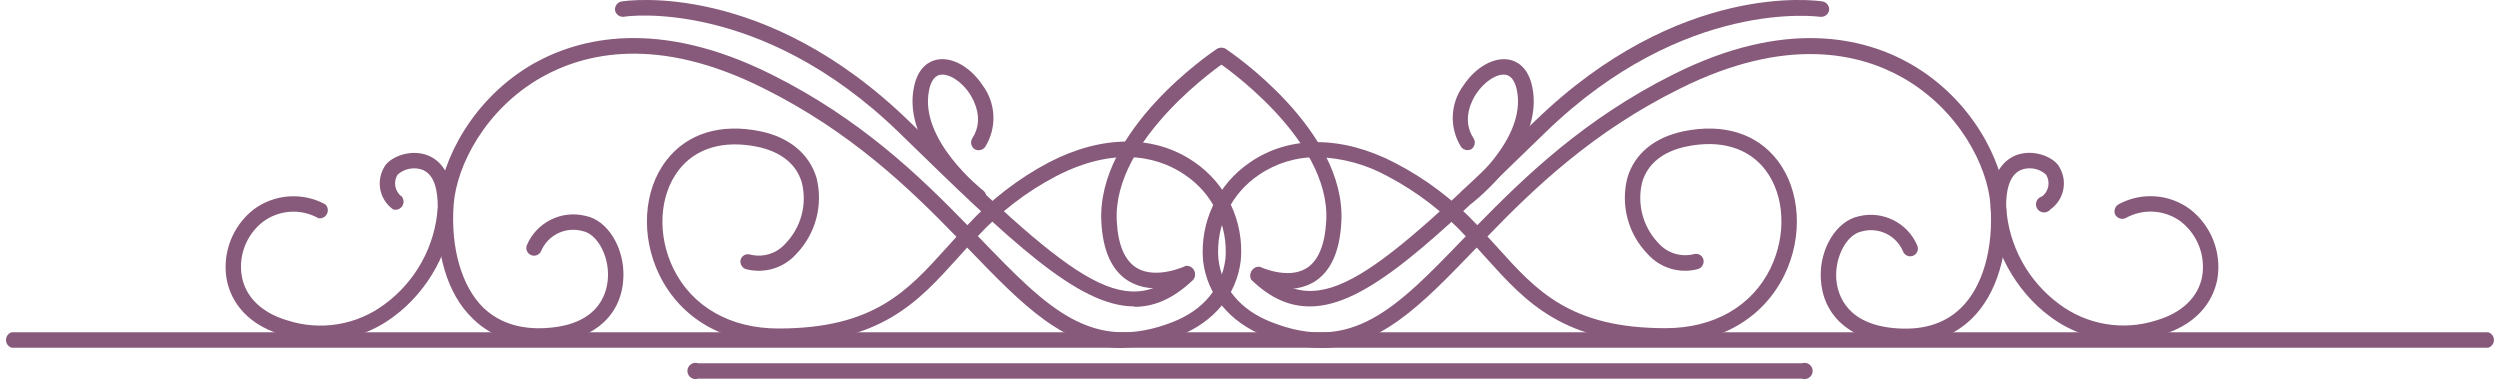
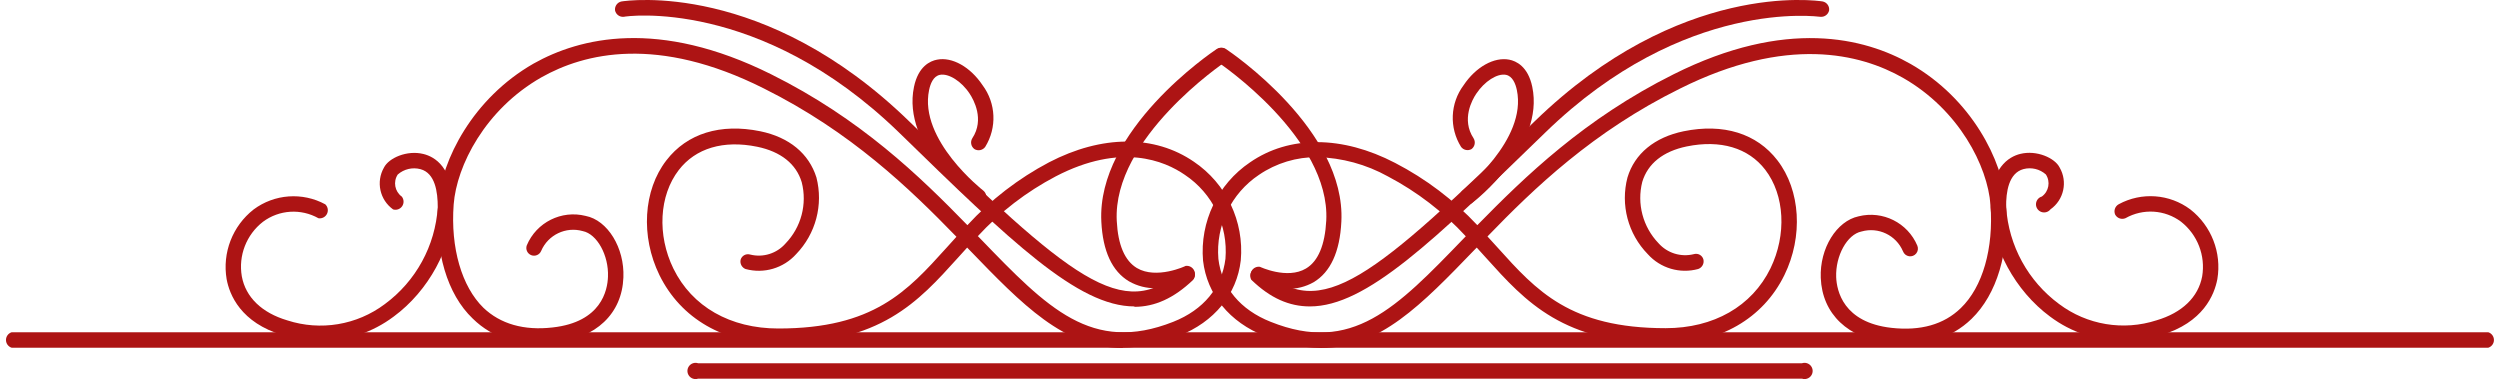
<svg xmlns="http://www.w3.org/2000/svg" viewBox="0 0 307.99 46.65">
-   <path d="M306.54,42.84H1.44a1,1,0,0,1,0-1.91h305.1a1,1,0,0,1,0,1.91" style="fill:#875A7B" />
-   <path d="M222,46.65H86a1,1,0,1,1,0-1.9H222a1,1,0,1,1,0,1.9" style="fill:#875A7B" />
-   <path d="M120.49,29.11l.33.34c8.23,8.52,13.68,14.15,23.71,10.2,3.75-1.48,6-4.24,6.44-7.76a11.31,11.31,0,0,0-5-10.35c-2.49-1.72-7.86-4-15.91.19a35.54,35.54,0,0,0-9.61,7.38m17.84,13.76c-7.19,0-12.33-5.32-18.88-12.1l-.26-.27L118,31.77c-4.9,5.43-9.52,10.56-22.12,10.56-6.68,0-12-3.07-14.64-8.44-2.33-4.76-2-10.45.86-14.14,2.55-3.31,6.65-4.58,11.56-3.58,3.58.74,6,2.76,6.92,5.69a10,10,0,0,1-2.5,9.45,6.19,6.19,0,0,1-6.24,1.83A1,1,0,0,1,91.24,32a.94.94,0,0,1,1.18-.64A4.37,4.37,0,0,0,96.77,30a8,8,0,0,0,2-7.55c-.68-2.26-2.58-3.77-5.48-4.37-4.16-.85-7.59.17-9.67,2.87-2.42,3.14-2.68,8-.66,12.14,2.3,4.69,7,7.38,12.93,7.38,11.75,0,15.9-4.61,20.71-9.94l1.23-1.36c-5.78-5.95-13-12.93-23.72-18.27C81,4.31,72,6.53,66.68,9.54c-6.91,3.94-10.43,10.88-10.79,15.65-.4,5.36,1,10.12,3.66,12.72,2.09,2,5,2.84,8.54,2.43,6-.67,6.75-4.58,6.81-6.24.11-2.65-1.35-5.28-3.11-5.63a4.3,4.3,0,0,0-5.12,2.44.95.95,0,0,1-1.77-.69,6.22,6.22,0,0,1,7.25-3.62c2.71.53,4.8,3.93,4.65,7.58-.17,4.46-3.35,7.48-8.49,8.06-4.18.47-7.56-.52-10.08-3-3.14-3-4.68-8.23-4.24-14.24.4-5.26,4.24-12.88,11.75-17.17C71.42,4.64,81.1,2.23,95,9.15c11,5.47,18.3,12.55,24.18,18.59A37.42,37.42,0,0,1,129.23,20c6.52-3.39,13-3.41,17.86-.07a13.24,13.24,0,0,1,5.77,12.14c-.48,4.19-3.26,7.59-7.63,9.31a18.7,18.7,0,0,1-6.9,1.45" style="fill:#875A7B" />
-   <path d="M139.75,37.75c-6.95,0-15.23-8-29-21.43C93.54-.38,77,2,76.86,2.07a1,1,0,0,1-1.09-.79,1,1,0,0,1,.79-1.1C77.27.07,94.18-2.41,112.06,15c19.78,19.21,26.38,25,33.6,18.13a.95.95,0,0,1,1.3,1.38c-2.36,2.24-4.7,3.29-7.21,3.29" style="fill:#875A7B" />
-   <path d="M39.55,42a16.61,16.61,0,0,1-4.68-.7c-5.22-1.54-6.6-5-6.95-6.91a9,9,0,0,1,3.32-8.58,8.22,8.22,0,0,1,8.83-.64,1,1,0,0,1-.83,1.72,6.28,6.28,0,0,0-6.84.43,7,7,0,0,0-2.61,6.72c.47,2.58,2.47,4.5,5.61,5.43a13.21,13.21,0,0,0,12-2,16.1,16.1,0,0,0,6.53-11.93c0-1.88-.31-4.21-2.13-4.7A3.05,3.05,0,0,0,49,21.5a2,2,0,0,0,.5,2.72,1,1,0,0,1-1.07,1.58,3.93,3.93,0,0,1-1.13-5.15c.59-1.19,2.84-2.18,4.86-1.68,1.39.34,3.72,1.66,3.63,6.6s-3,10.28-7.3,13.44a15,15,0,0,1-9,3" style="fill:#875A7B" />
-   <path d="M162.31,19.36a12.55,12.55,0,0,0-7.21,2.18,11.33,11.33,0,0,0-5,10.35c.41,3.52,2.7,6.28,6.45,7.76,10,4,15.47-1.68,23.7-10.2l.33-.34a35.48,35.48,0,0,0-9.6-7.38,18.93,18.93,0,0,0-8.71-2.37m.47,23.51a18.69,18.69,0,0,1-6.89-1.45c-4.37-1.72-7.15-5.12-7.64-9.31A13.26,13.26,0,0,1,154,20c4.84-3.34,11.35-3.32,17.87.07A37.42,37.42,0,0,1,182,27.74c5.88-6,13.21-13.12,24.18-18.59C220,2.23,229.7,4.64,235.38,7.88c7.51,4.29,11.35,11.91,11.74,17.17.45,6-1.1,11.2-4.24,14.24-2.51,2.43-5.9,3.42-10.07,3-5.14-.58-8.32-3.6-8.5-8.06-.14-3.65,1.95-7,4.66-7.58a6.22,6.22,0,0,1,7.24,3.62.95.95,0,1,1-1.77.69,4.28,4.28,0,0,0-5.11-2.44c-1.77.35-3.22,3-3.12,5.63.07,1.66.86,5.57,6.81,6.24,3.58.4,6.46-.41,8.54-2.43,2.7-2.6,4.06-7.35,3.66-12.72-.35-4.77-3.88-11.71-10.78-15.65-5.28-3-14.33-5.23-27.46,1.32C196.26,16.2,189,23.18,183.25,29.13l1.24,1.36c4.8,5.33,8.95,9.94,20.71,9.94,5.92,0,10.63-2.69,12.92-7.38,2-4.13,1.76-9-.65-12.14-2.08-2.7-5.52-3.72-9.67-2.87-2.91.6-4.8,2.11-5.48,4.37a8.05,8.05,0,0,0,2,7.55,4.39,4.39,0,0,0,4.35,1.35.94.94,0,0,1,1.18.64,1,1,0,0,1-.64,1.19A6.16,6.16,0,0,1,203,31.31a9.91,9.91,0,0,1-2.5-9.45c.88-2.93,3.34-4.95,6.92-5.69,4.9-1,9,.27,11.55,3.58,2.85,3.69,3.19,9.38.86,14.14-2.63,5.37-8,8.44-14.63,8.44-12.6,0-17.23-5.13-22.12-10.56-.38-.42-.77-.84-1.15-1.27l-.27.27c-6.54,6.78-11.68,12.1-18.88,12.1" style="fill:#875A7B" />
-   <path d="M161.37,37.75c-2.52,0-4.86-1-7.22-3.29a1,1,0,0,1,1.31-1.38c7.21,6.83,13.82,1.08,33.6-18.13C206.93-2.41,223.84.07,224.55.18a1,1,0,0,1,.79,1.1,1,1,0,0,1-1.08.79c-.17,0-16.73-2.41-33.88,14.25-13.79,13.39-22.07,21.43-29,21.43" style="fill:#875A7B" />
-   <path d="M261.56,42a15,15,0,0,1-9-3c-4.29-3.16-7.22-8.56-7.31-13.44s2.24-6.26,3.64-6.6c2-.5,4.26.49,4.85,1.68a3.91,3.91,0,0,1-1.13,5.15,1,1,0,1,1-1.06-1.58,2,2,0,0,0,.49-2.72,3,3,0,0,0-2.75-.66c-1.83.49-2.17,2.82-2.14,4.7a16.14,16.14,0,0,0,6.53,11.93,13.22,13.22,0,0,0,12,2c3.15-.93,5.14-2.85,5.62-5.42a7.08,7.08,0,0,0-2.61-6.73,6.28,6.28,0,0,0-6.84-.43,1,1,0,0,1-1.27-.44,1,1,0,0,1,.44-1.28,8.2,8.2,0,0,1,8.82.64,9,9,0,0,1,3.33,8.58c-.36,1.92-1.73,5.37-6.95,6.91a16.68,16.68,0,0,1-4.69.7" style="fill:#875A7B" />
-   <path d="M142.43,35.51a6.52,6.52,0,0,1-3.34-.85c-2.08-1.24-3.23-3.71-3.41-7.35-.58-11.3,13.6-20.86,14.2-21.26a.94.94,0,0,1,1.32.26,1,1,0,0,1-.26,1.32c-.14.1-13.88,9.37-13.36,19.58.15,3,1,4.92,2.48,5.81,2.41,1.43,6-.24,6-.26a1,1,0,0,1,.83,1.72,11.44,11.44,0,0,1-4.49,1" style="fill:#875A7B" />
-   <path d="M158.62,35.59a10.88,10.88,0,0,1-4.23-1,1,1,0,0,1,.83-1.72s3.36,1.59,5.67.21c1.5-.89,2.34-2.88,2.5-5.91C163.91,17,150.17,7.73,150,7.63a1,1,0,0,1-.27-1.32.94.94,0,0,1,1.32-.26c.6.4,14.78,10,14.2,21.26-.18,3.71-1.34,6.22-3.42,7.46a6.38,6.38,0,0,1-3.24.82" style="fill:#875A7B" />
-   <path d="M180.75,25.2a1,1,0,0,1-.58-1.71c.08-.06,8-6.24,6.7-12.4-.16-.77-.53-1.71-1.34-1.87-1.07-.21-2.65.8-3.67,2.34-.47.7-1.86,3.15-.32,5.48a1,1,0,0,1-.26,1.33A1,1,0,0,1,180,18.1a6.73,6.73,0,0,1,.31-7.6c1.5-2.25,3.76-3.51,5.62-3.15.83.16,2.31.81,2.84,3.35,1.53,7.33-7,14-7.4,14.3a.91.91,0,0,1-.58.2" style="fill:#875A7B" />
-   <path d="M120.55,25.2A.88.88,0,0,1,120,25c-.37-.28-8.93-7-7.4-14.3.53-2.54,2-3.19,2.84-3.35,1.86-.37,4.11.9,5.61,3.15a6.75,6.75,0,0,1,.32,7.6,1,1,0,0,1-1.32.27,1,1,0,0,1-.27-1.33c1.54-2.33.15-4.78-.31-5.48-1-1.54-2.6-2.55-3.67-2.34-.82.16-1.18,1.1-1.34,1.87-1.29,6.16,6.61,12.34,6.69,12.4a1,1,0,0,1,.18,1.34,1,1,0,0,1-.76.37" style="fill:#875A7B" />
+   <path d="M306.54,42.84H1.44a1,1,0,0,1,0-1.91h305.1a1,1,0,0,1,0,1.91" style="fill:#ad1414" />
+   <path d="M222,46.65H86a1,1,0,1,1,0-1.9H222a1,1,0,1,1,0,1.9" style="fill:#ad1414" />
+   <path d="M120.49,29.11l.33.34c8.23,8.52,13.68,14.15,23.71,10.2,3.75-1.48,6-4.24,6.44-7.76a11.31,11.31,0,0,0-5-10.35c-2.49-1.72-7.86-4-15.91.19a35.54,35.54,0,0,0-9.61,7.38m17.84,13.76c-7.19,0-12.33-5.32-18.88-12.1l-.26-.27L118,31.77c-4.9,5.43-9.52,10.56-22.12,10.56-6.68,0-12-3.07-14.64-8.44-2.33-4.76-2-10.45.86-14.14,2.55-3.31,6.65-4.58,11.56-3.58,3.58.74,6,2.76,6.92,5.69a10,10,0,0,1-2.5,9.45,6.19,6.19,0,0,1-6.24,1.83A1,1,0,0,1,91.24,32a.94.94,0,0,1,1.18-.64A4.37,4.37,0,0,0,96.77,30a8,8,0,0,0,2-7.55c-.68-2.26-2.58-3.77-5.48-4.37-4.16-.85-7.59.17-9.67,2.87-2.42,3.14-2.68,8-.66,12.14,2.3,4.69,7,7.38,12.93,7.38,11.75,0,15.9-4.61,20.71-9.94l1.23-1.36c-5.78-5.95-13-12.93-23.72-18.27C81,4.31,72,6.53,66.68,9.54c-6.91,3.94-10.43,10.88-10.79,15.65-.4,5.36,1,10.12,3.66,12.72,2.09,2,5,2.84,8.54,2.43,6-.67,6.75-4.58,6.81-6.24.11-2.65-1.35-5.28-3.11-5.63a4.3,4.3,0,0,0-5.12,2.44.95.95,0,0,1-1.77-.69,6.22,6.22,0,0,1,7.25-3.62c2.71.53,4.8,3.93,4.65,7.58-.17,4.46-3.35,7.48-8.49,8.06-4.18.47-7.56-.52-10.08-3-3.14-3-4.68-8.23-4.24-14.24.4-5.26,4.24-12.88,11.75-17.17C71.42,4.64,81.1,2.23,95,9.15c11,5.47,18.3,12.55,24.18,18.59A37.42,37.42,0,0,1,129.23,20c6.52-3.39,13-3.41,17.86-.07a13.24,13.24,0,0,1,5.77,12.14c-.48,4.19-3.26,7.59-7.63,9.31a18.7,18.7,0,0,1-6.9,1.45" style="fill:#ad1414" />
+   <path d="M139.75,37.75c-6.95,0-15.23-8-29-21.43C93.54-.38,77,2,76.86,2.07a1,1,0,0,1-1.09-.79,1,1,0,0,1,.79-1.1C77.27.07,94.18-2.41,112.06,15c19.78,19.21,26.38,25,33.6,18.13a.95.95,0,0,1,1.3,1.38c-2.36,2.24-4.7,3.29-7.21,3.29" style="fill:#ad1414" />
+   <path d="M39.55,42a16.61,16.61,0,0,1-4.68-.7c-5.22-1.54-6.6-5-6.95-6.91a9,9,0,0,1,3.32-8.58,8.22,8.22,0,0,1,8.83-.64,1,1,0,0,1-.83,1.72,6.28,6.28,0,0,0-6.84.43,7,7,0,0,0-2.61,6.72c.47,2.58,2.47,4.5,5.61,5.43a13.21,13.21,0,0,0,12-2,16.1,16.1,0,0,0,6.53-11.93c0-1.88-.31-4.21-2.13-4.7A3.05,3.05,0,0,0,49,21.5a2,2,0,0,0,.5,2.72,1,1,0,0,1-1.07,1.58,3.93,3.93,0,0,1-1.13-5.15c.59-1.19,2.84-2.18,4.86-1.68,1.39.34,3.72,1.66,3.63,6.6s-3,10.28-7.3,13.44a15,15,0,0,1-9,3" style="fill:#ad1414" />
+   <path d="M162.31,19.36a12.55,12.55,0,0,0-7.21,2.18,11.33,11.33,0,0,0-5,10.35c.41,3.52,2.7,6.28,6.45,7.76,10,4,15.47-1.68,23.7-10.2l.33-.34a35.48,35.48,0,0,0-9.6-7.38,18.93,18.93,0,0,0-8.71-2.37m.47,23.51a18.69,18.69,0,0,1-6.89-1.45c-4.37-1.72-7.15-5.12-7.64-9.31A13.26,13.26,0,0,1,154,20c4.84-3.34,11.35-3.32,17.87.07A37.42,37.42,0,0,1,182,27.74c5.88-6,13.21-13.12,24.18-18.59C220,2.23,229.7,4.64,235.38,7.88c7.51,4.29,11.35,11.91,11.74,17.17.45,6-1.1,11.2-4.24,14.24-2.51,2.43-5.9,3.42-10.07,3-5.14-.58-8.32-3.6-8.5-8.06-.14-3.65,1.95-7,4.66-7.58a6.22,6.22,0,0,1,7.24,3.62.95.95,0,1,1-1.77.69,4.28,4.28,0,0,0-5.11-2.44c-1.77.35-3.22,3-3.12,5.63.07,1.66.86,5.57,6.81,6.24,3.58.4,6.46-.41,8.54-2.43,2.7-2.6,4.06-7.35,3.66-12.72-.35-4.77-3.88-11.71-10.78-15.65-5.28-3-14.33-5.23-27.46,1.32C196.26,16.2,189,23.18,183.25,29.13l1.24,1.36c4.8,5.33,8.95,9.94,20.71,9.94,5.92,0,10.63-2.69,12.92-7.38,2-4.13,1.76-9-.65-12.14-2.08-2.7-5.52-3.72-9.67-2.87-2.91.6-4.8,2.11-5.48,4.37a8.05,8.05,0,0,0,2,7.55,4.39,4.39,0,0,0,4.35,1.35.94.94,0,0,1,1.18.64,1,1,0,0,1-.64,1.19A6.16,6.16,0,0,1,203,31.31a9.91,9.91,0,0,1-2.5-9.45c.88-2.93,3.34-4.95,6.92-5.69,4.9-1,9,.27,11.55,3.58,2.85,3.69,3.19,9.38.86,14.14-2.63,5.37-8,8.44-14.63,8.44-12.6,0-17.23-5.13-22.12-10.56-.38-.42-.77-.84-1.15-1.27l-.27.27c-6.54,6.78-11.68,12.1-18.88,12.1" style="fill:#ad1414" />
+   <path d="M161.37,37.75c-2.52,0-4.86-1-7.22-3.29a1,1,0,0,1,1.31-1.38c7.21,6.83,13.82,1.08,33.6-18.13C206.93-2.41,223.84.07,224.55.18a1,1,0,0,1,.79,1.1,1,1,0,0,1-1.08.79c-.17,0-16.73-2.41-33.88,14.25-13.79,13.39-22.07,21.43-29,21.43" style="fill:#ad1414" />
+   <path d="M261.56,42a15,15,0,0,1-9-3c-4.29-3.16-7.22-8.56-7.31-13.44s2.24-6.26,3.64-6.6c2-.5,4.26.49,4.85,1.68a3.91,3.91,0,0,1-1.13,5.15,1,1,0,1,1-1.06-1.58,2,2,0,0,0,.49-2.72,3,3,0,0,0-2.75-.66c-1.83.49-2.17,2.82-2.14,4.7a16.14,16.14,0,0,0,6.53,11.93,13.22,13.22,0,0,0,12,2c3.15-.93,5.14-2.85,5.62-5.42a7.08,7.08,0,0,0-2.61-6.73,6.28,6.28,0,0,0-6.84-.43,1,1,0,0,1-1.27-.44,1,1,0,0,1,.44-1.28,8.2,8.2,0,0,1,8.82.64,9,9,0,0,1,3.33,8.58c-.36,1.92-1.73,5.37-6.95,6.91a16.68,16.68,0,0,1-4.69.7" style="fill:#ad1414" />
+   <path d="M142.43,35.51a6.52,6.52,0,0,1-3.34-.85c-2.08-1.24-3.23-3.71-3.41-7.35-.58-11.3,13.6-20.86,14.2-21.26a.94.94,0,0,1,1.32.26,1,1,0,0,1-.26,1.32c-.14.1-13.88,9.37-13.36,19.58.15,3,1,4.92,2.48,5.81,2.41,1.43,6-.24,6-.26a1,1,0,0,1,.83,1.72,11.44,11.44,0,0,1-4.49,1" style="fill:#ad1414" />
+   <path d="M158.62,35.59a10.88,10.88,0,0,1-4.23-1,1,1,0,0,1,.83-1.72s3.36,1.59,5.67.21c1.5-.89,2.34-2.88,2.5-5.91C163.91,17,150.17,7.73,150,7.63a1,1,0,0,1-.27-1.32.94.94,0,0,1,1.32-.26c.6.4,14.78,10,14.2,21.26-.18,3.71-1.34,6.22-3.42,7.46a6.38,6.38,0,0,1-3.24.82" style="fill:#ad1414" />
+   <path d="M180.75,25.2a1,1,0,0,1-.58-1.71c.08-.06,8-6.24,6.7-12.4-.16-.77-.53-1.71-1.34-1.87-1.07-.21-2.65.8-3.67,2.34-.47.7-1.86,3.15-.32,5.48a1,1,0,0,1-.26,1.33A1,1,0,0,1,180,18.1a6.73,6.73,0,0,1,.31-7.6c1.5-2.25,3.76-3.51,5.62-3.15.83.16,2.31.81,2.84,3.35,1.53,7.33-7,14-7.4,14.3a.91.91,0,0,1-.58.2" style="fill:#ad1414" />
+   <path d="M120.55,25.2A.88.88,0,0,1,120,25c-.37-.28-8.93-7-7.4-14.3.53-2.54,2-3.19,2.84-3.35,1.86-.37,4.11.9,5.61,3.15a6.75,6.75,0,0,1,.32,7.6,1,1,0,0,1-1.32.27,1,1,0,0,1-.27-1.33c1.54-2.33.15-4.78-.31-5.48-1-1.54-2.6-2.55-3.67-2.34-.82.16-1.18,1.1-1.34,1.87-1.29,6.16,6.61,12.34,6.69,12.4a1,1,0,0,1,.18,1.34,1,1,0,0,1-.76.37" style="fill:#ad1414" />
</svg>
